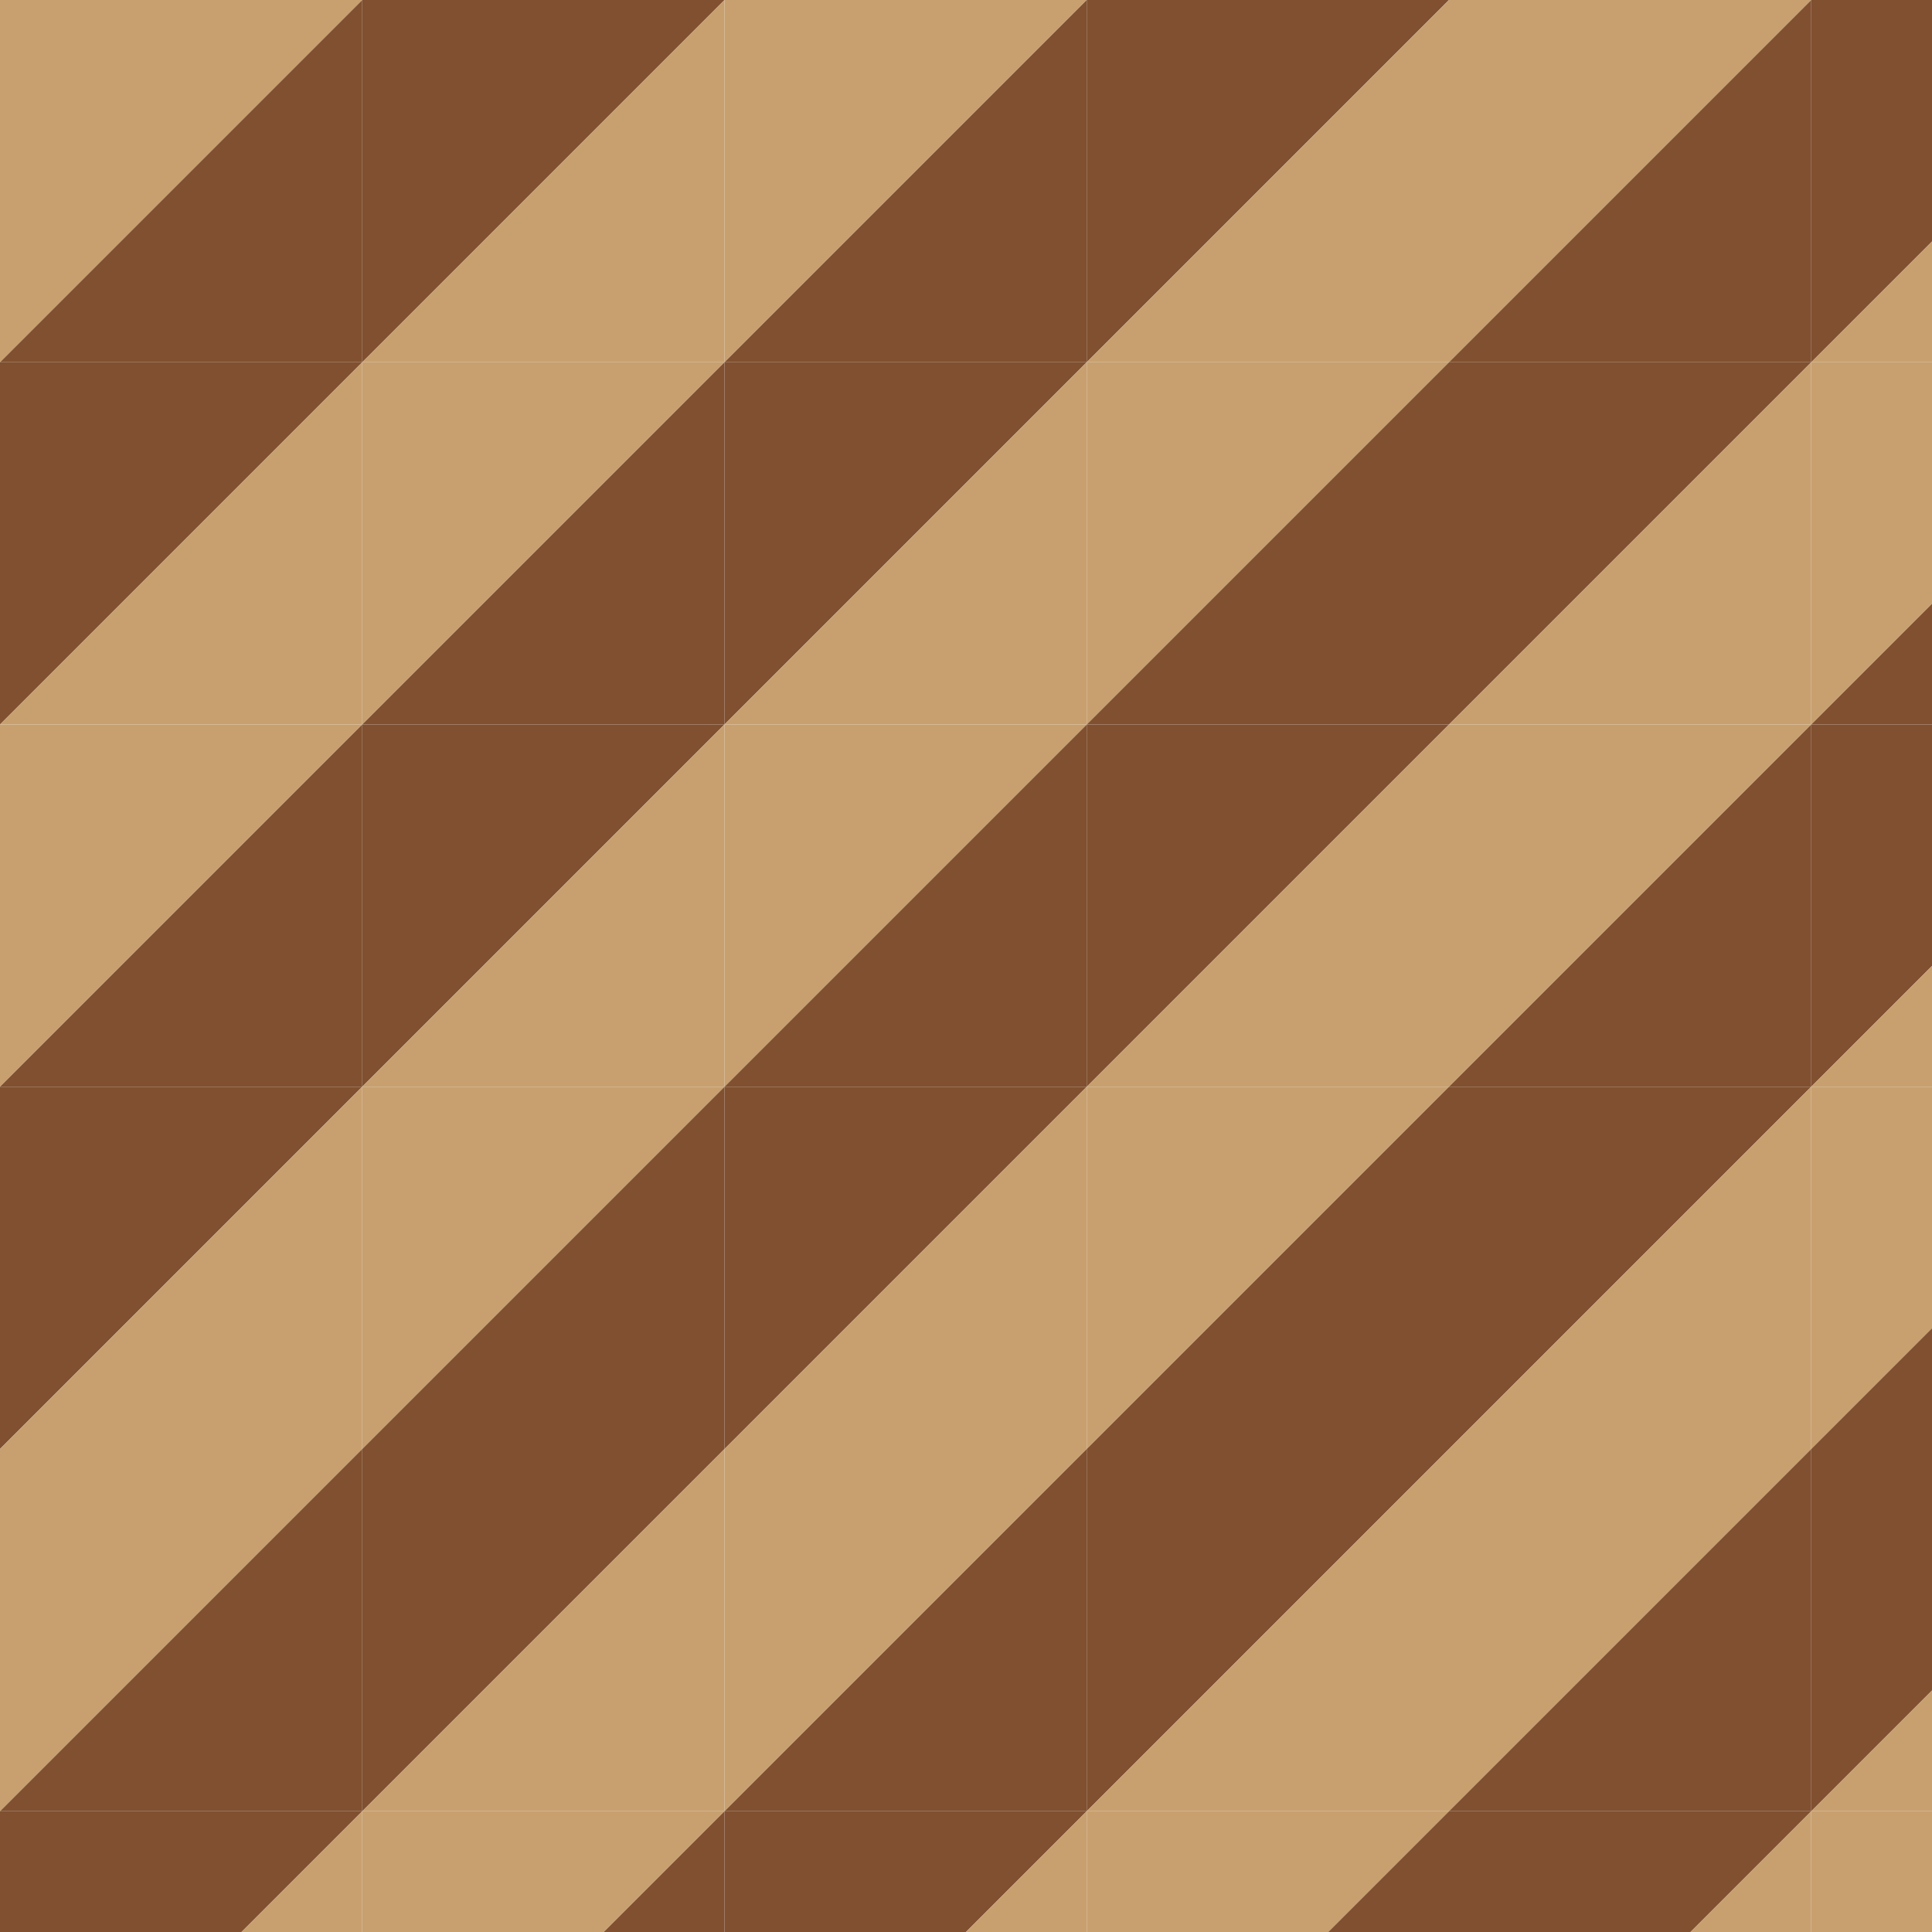
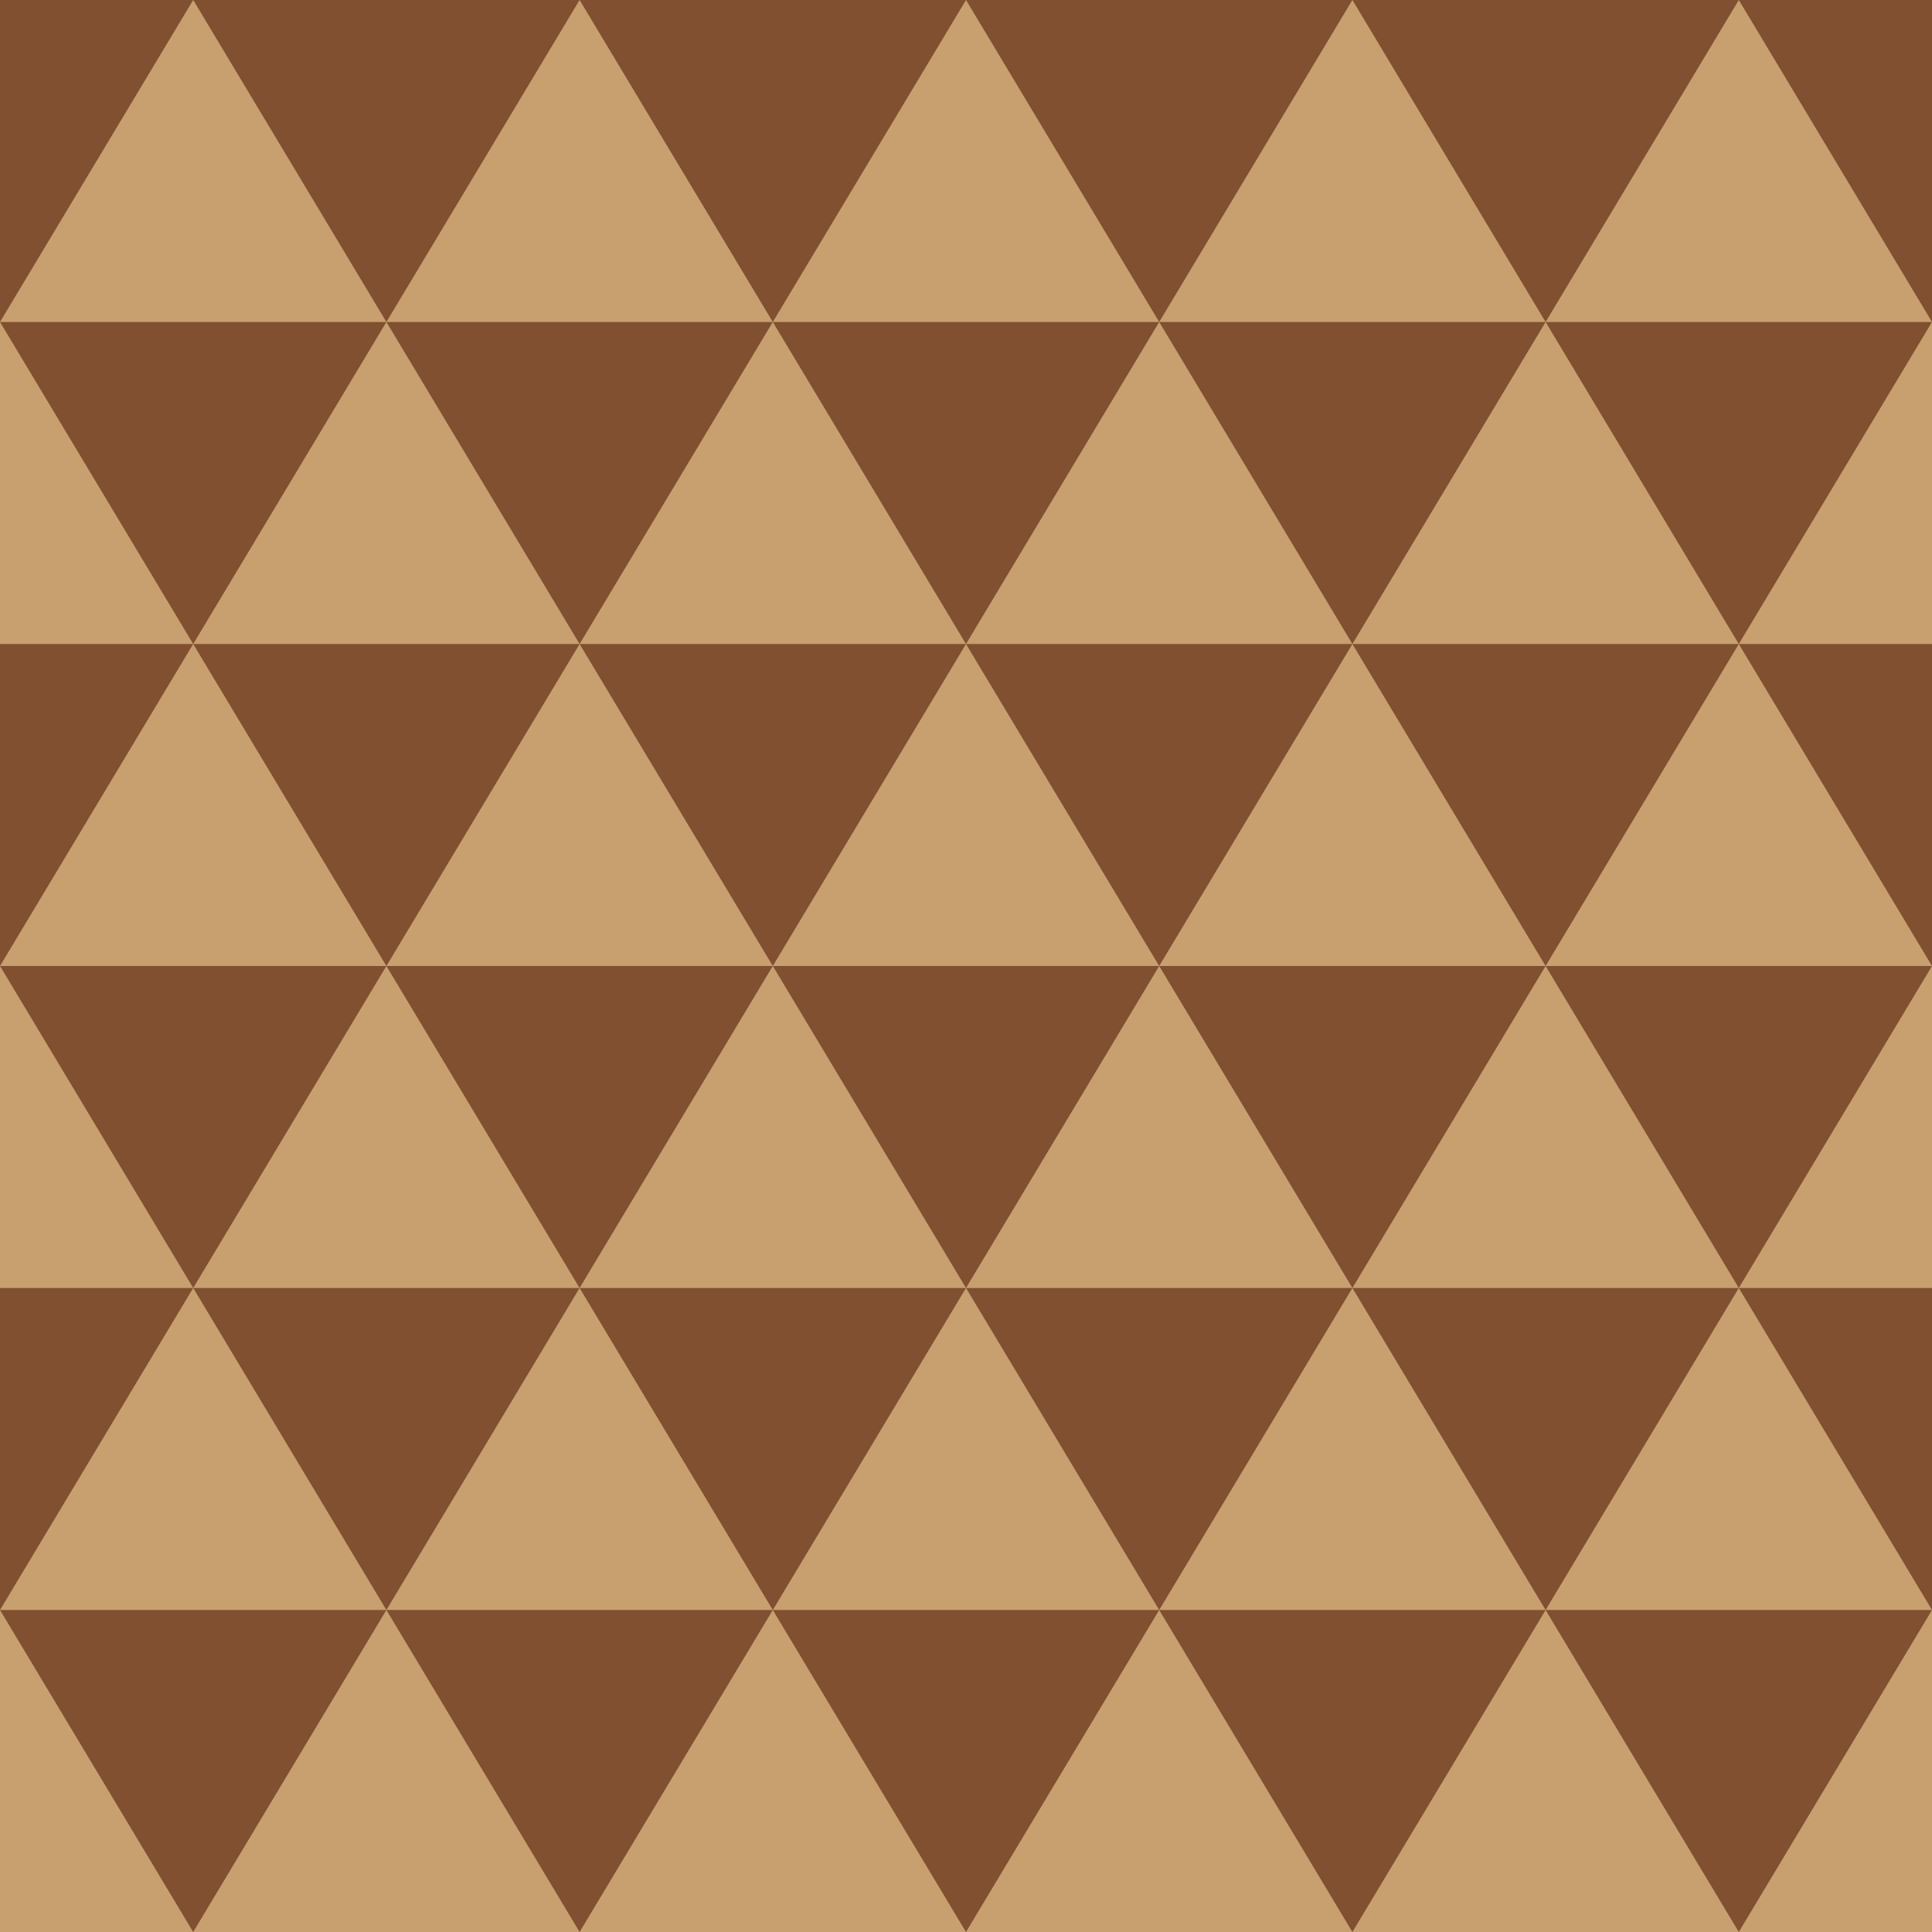
<svg xmlns="http://www.w3.org/2000/svg" width="128" height="128" viewBox="0 0 128 128">
-   <polygon points="0,0 24,0 0,24" fill="#c8a070" />
-   <polygon points="24,0 24,24 0,24" fill="#805030" />
-   <polygon points="24,0 48,0 24,24" fill="#805030" />
-   <polygon points="48,0 48,24 24,24" fill="#c8a070" />
-   <polygon points="48,0 72,0 48,24" fill="#c8a070" />
-   <polygon points="72,0 72,24 48,24" fill="#805030" />
-   <polygon points="72,0 96,0 72,24" fill="#805030" />
-   <polygon points="96,0 96,24 72,24" fill="#c8a070" />
-   <polygon points="96,0 120,0 96,24" fill="#c8a070" />
-   <polygon points="120,0 120,24 96,24" fill="#805030" />
-   <polygon points="120,0 144,0 120,24" fill="#805030" />
-   <polygon points="144,0 144,24 120,24" fill="#c8a070" />
-   <polygon points="0,24 24,24 0,48" fill="#805030" />
-   <polygon points="24,24 24,48 0,48" fill="#c8a070" />
-   <polygon points="24,24 48,24 24,48" fill="#c8a070" />
-   <polygon points="48,24 48,48 24,48" fill="#805030" />
-   <polygon points="48,24 72,24 48,48" fill="#805030" />
-   <polygon points="72,24 72,48 48,48" fill="#c8a070" />
-   <polygon points="72,24 96,24 72,48" fill="#c8a070" />
-   <polygon points="96,24 96,48 72,48" fill="#805030" />
-   <polygon points="96,24 120,24 96,48" fill="#805030" />
-   <polygon points="120,24 120,48 96,48" fill="#c8a070" />
-   <polygon points="120,24 144,24 120,48" fill="#c8a070" />
-   <polygon points="144,24 144,48 120,48" fill="#805030" />
-   <polygon points="0,48 24,48 0,72" fill="#c8a070" />
-   <polygon points="24,48 24,72 0,72" fill="#805030" />
-   <polygon points="24,48 48,48 24,72" fill="#805030" />
-   <polygon points="48,48 48,72 24,72" fill="#c8a070" />
-   <polygon points="48,48 72,48 48,72" fill="#c8a070" />
-   <polygon points="72,48 72,72 48,72" fill="#805030" />
-   <polygon points="72,48 96,48 72,72" fill="#805030" />
-   <polygon points="96,48 96,72 72,72" fill="#c8a070" />
-   <polygon points="96,48 120,48 96,72" fill="#c8a070" />
-   <polygon points="120,48 120,72 96,72" fill="#805030" />
-   <polygon points="120,48 144,48 120,72" fill="#805030" />
-   <polygon points="144,48 144,72 120,72" fill="#c8a070" />
-   <polygon points="0,72 24,72 0,96" fill="#805030" />
-   <polygon points="24,72 24,96 0,96" fill="#c8a070" />
-   <polygon points="24,72 48,72 24,96" fill="#c8a070" />
-   <polygon points="48,72 48,96 24,96" fill="#805030" />
-   <polygon points="48,72 72,72 48,96" fill="#805030" />
-   <polygon points="72,72 72,96 48,96" fill="#c8a070" />
-   <polygon points="72,72 96,72 72,96" fill="#c8a070" />
-   <polygon points="96,72 96,96 72,96" fill="#805030" />
-   <polygon points="96,72 120,72 96,96" fill="#805030" />
-   <polygon points="120,72 120,96 96,96" fill="#c8a070" />
-   <polygon points="120,72 144,72 120,96" fill="#c8a070" />
-   <polygon points="144,72 144,96 120,96" fill="#805030" />
-   <polygon points="0,96 24,96 0,120" fill="#c8a070" />
-   <polygon points="24,96 24,120 0,120" fill="#805030" />
-   <polygon points="24,96 48,96 24,120" fill="#805030" />
-   <polygon points="48,96 48,120 24,120" fill="#c8a070" />
-   <polygon points="48,96 72,96 48,120" fill="#c8a070" />
-   <polygon points="72,96 72,120 48,120" fill="#805030" />
-   <polygon points="72,96 96,96 72,120" fill="#805030" />
-   <polygon points="96,96 96,120 72,120" fill="#c8a070" />
-   <polygon points="96,96 120,96 96,120" fill="#c8a070" />
-   <polygon points="120,96 120,120 96,120" fill="#805030" />
-   <polygon points="120,96 144,96 120,120" fill="#805030" />
-   <polygon points="144,96 144,120 120,120" fill="#c8a070" />
-   <polygon points="0,120 24,120 0,144" fill="#805030" />
-   <polygon points="24,120 24,144 0,144" fill="#c8a070" />
-   <polygon points="24,120 48,120 24,144" fill="#c8a070" />
-   <polygon points="48,120 48,144 24,144" fill="#805030" />
-   <polygon points="48,120 72,120 48,144" fill="#805030" />
-   <polygon points="72,120 72,144 48,144" fill="#c8a070" />
-   <polygon points="72,120 96,120 72,144" fill="#c8a070" />
-   <polygon points="96,120 96,144 72,144" fill="#805030" />
-   <polygon points="96,120 120,120 96,144" fill="#805030" />
-   <polygon points="120,120 120,144 96,144" fill="#c8a070" />
-   <polygon points="120,120 144,120 120,144" fill="#c8a070" />
-   <polygon points="144,120 144,144 120,144" fill="#805030" />
+   <rect width="128" height="128" fill="#805030" />
+   <polygon points="12.8,0 25.6,21.333 0,21.333" fill="#c8a070" />
+   <polygon points="38.4,0 51.2,21.333 25.6,21.333" fill="#c8a070" />
+   <polygon points="64,0 76.8,21.333 51.2,21.333" fill="#c8a070" />
+   <polygon points="89.6,0 102.4,21.333 76.8,21.333" fill="#c8a070" />
+   <polygon points="115.2,0 128,21.333 102.4,21.333" fill="#c8a070" />
+   <polygon points="0,21.333 12.8,42.667 -12.8,42.667" fill="#c8a070" />
+   <polygon points="25.6,21.333 38.4,42.667 12.8,42.667" fill="#c8a070" />
+   <polygon points="51.2,21.333 64,42.667 38.4,42.667" fill="#c8a070" />
+   <polygon points="76.8,21.333 89.6,42.667 64,42.667" fill="#c8a070" />
+   <polygon points="102.4,21.333 115.2,42.667 89.6,42.667" fill="#c8a070" />
+   <polygon points="128,21.333 140.8,42.667 115.2,42.667" fill="#c8a070" />
+   <polygon points="12.8,42.667 25.6,64 0,64" fill="#c8a070" />
+   <polygon points="38.4,42.667 51.2,64 25.6,64" fill="#c8a070" />
+   <polygon points="64,42.667 76.8,64 51.2,64" fill="#c8a070" />
+   <polygon points="89.6,42.667 102.4,64 76.8,64" fill="#c8a070" />
+   <polygon points="115.2,42.667 128,64 102.4,64" fill="#c8a070" />
+   <polygon points="0,64 12.8,85.333 -12.8,85.333" fill="#c8a070" />
+   <polygon points="25.6,64 38.4,85.333 12.8,85.333" fill="#c8a070" />
+   <polygon points="51.2,64 64,85.333 38.4,85.333" fill="#c8a070" />
+   <polygon points="76.8,64 89.6,85.333 64,85.333" fill="#c8a070" />
+   <polygon points="102.4,64 115.2,85.333 89.6,85.333" fill="#c8a070" />
+   <polygon points="128,64 140.8,85.333 115.2,85.333" fill="#c8a070" />
+   <polygon points="12.8,85.333 25.6,106.667 0,106.667" fill="#c8a070" />
+   <polygon points="38.4,85.333 51.2,106.667 25.6,106.667" fill="#c8a070" />
+   <polygon points="64,85.333 76.8,106.667 51.2,106.667" fill="#c8a070" />
+   <polygon points="89.6,85.333 102.4,106.667 76.8,106.667" fill="#c8a070" />
+   <polygon points="115.2,85.333 128,106.667 102.4,106.667" fill="#c8a070" />
+   <polygon points="0,106.667 12.8,128 -12.8,128" fill="#c8a070" />
+   <polygon points="25.6,106.667 38.4,128 12.8,128" fill="#c8a070" />
+   <polygon points="51.2,106.667 64,128 38.4,128" fill="#c8a070" />
+   <polygon points="76.8,106.667 89.6,128 64,128" fill="#c8a070" />
+   <polygon points="102.4,106.667 115.2,128 89.6,128" fill="#c8a070" />
+   <polygon points="128,106.667 140.8,128 115.2,128" fill="#c8a070" />
</svg>
